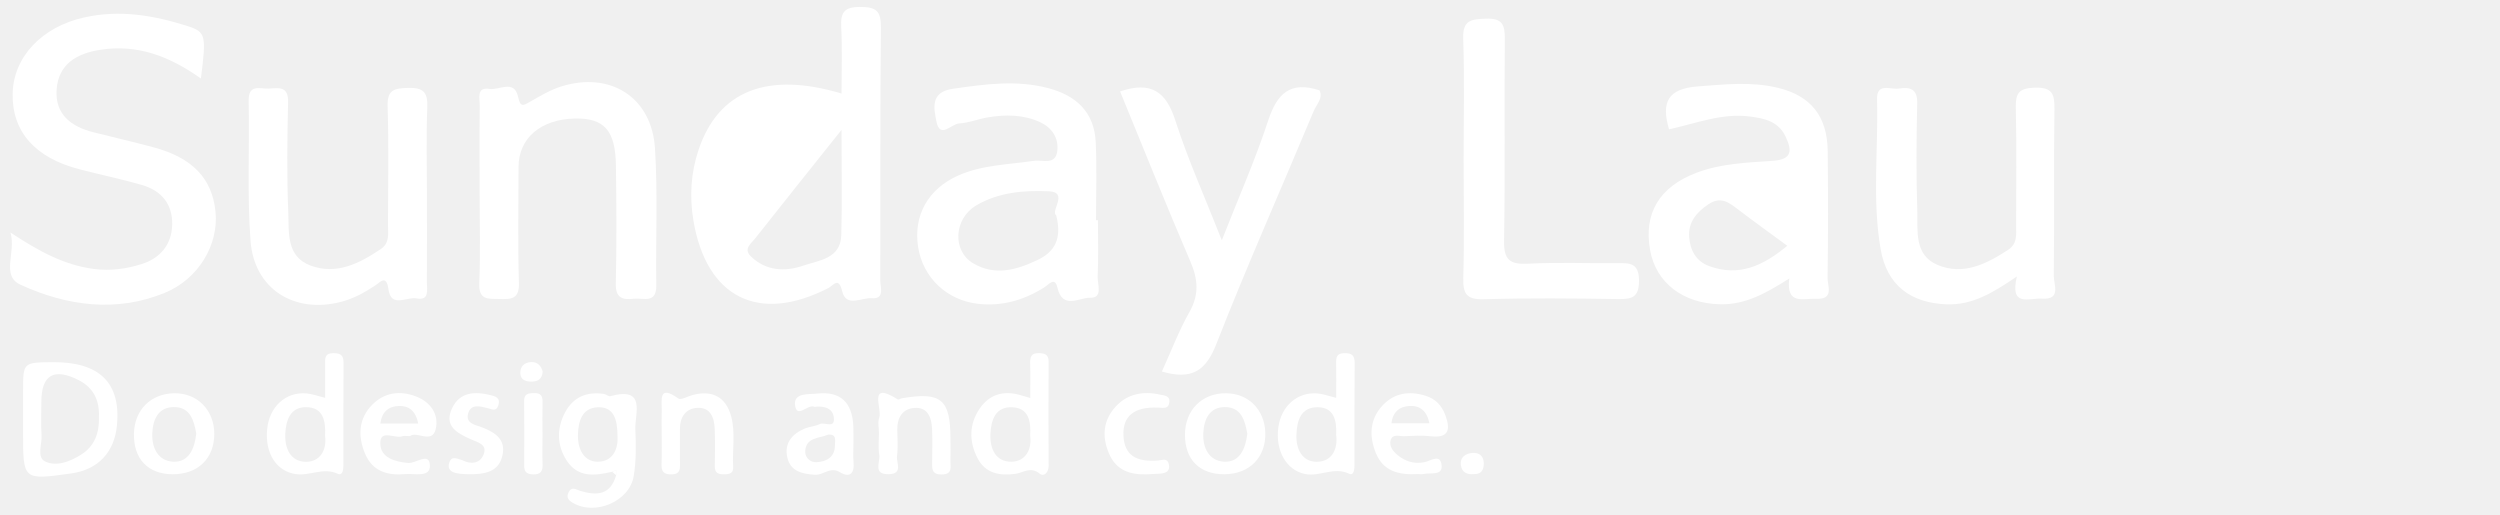
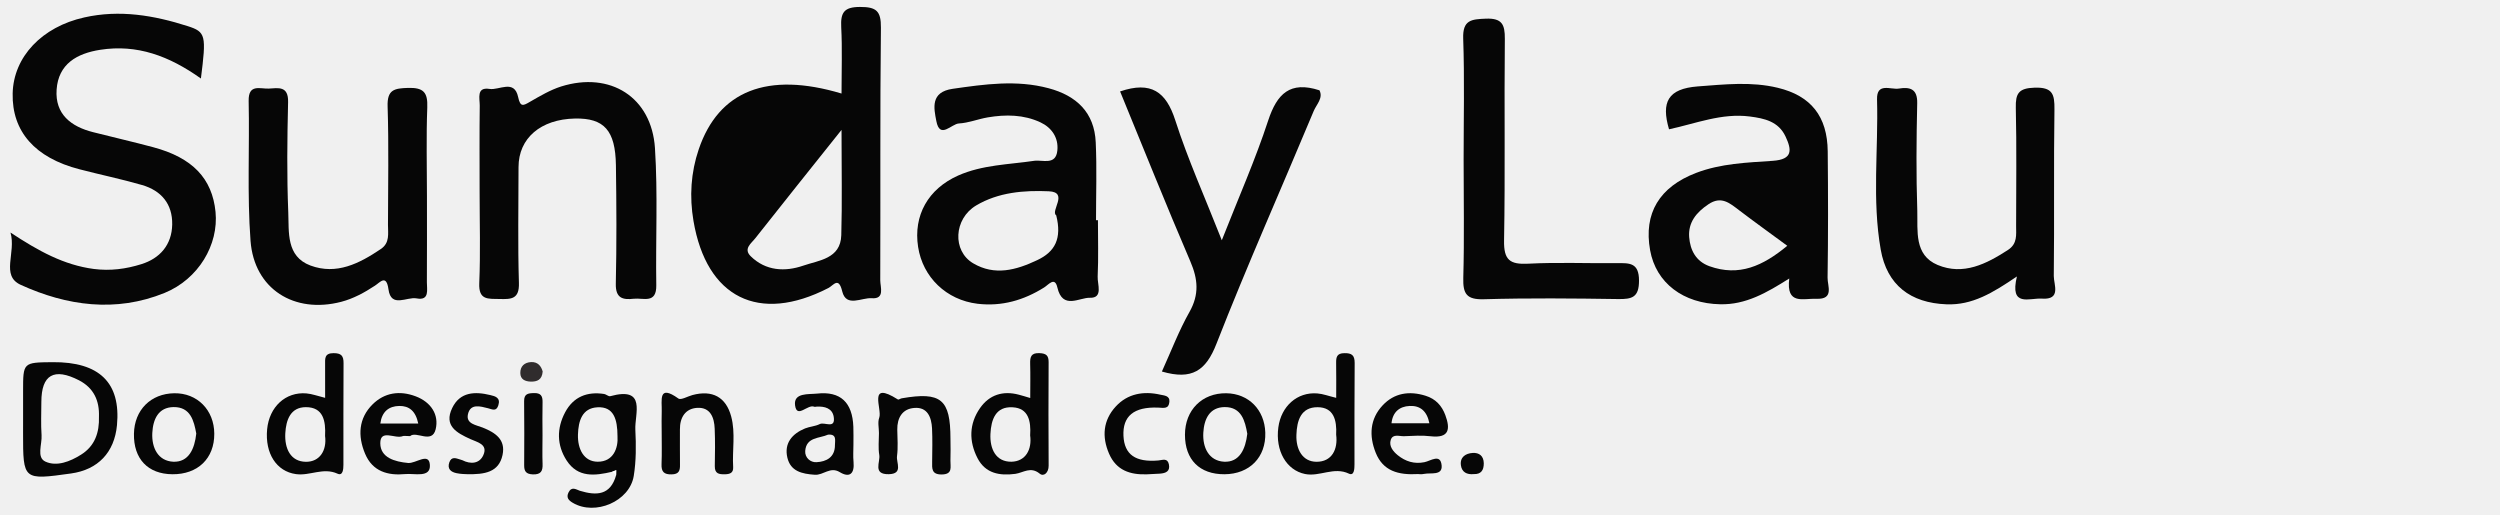
<svg xmlns="http://www.w3.org/2000/svg" version="1.1" id="Layer_1" x="0px" y="0px" width="136px" height="28px" viewBox="0 0 136 28" enable-background="new 0 0 136 28" xml:space="preserve">
-   <path fill-rule="evenodd" clip-rule="evenodd" fill="#FFFFFF" d="M45.779,5.088c0-1.282,0.045-2.454-0.017-3.616  c-0.037-0.785,0.149-1.092,1.018-1.094c0.886-0.003,1.151,0.212,1.142,1.129c-0.052,4.581-0.018,9.163-0.036,13.743  c0,0.363,0.265,1.029-0.46,0.973c-0.543-0.047-1.39,0.521-1.609-0.373c-0.197-0.818-0.468-0.33-0.756-0.18  c-3.783,1.947-6.626,0.525-7.336-3.653c-0.225-1.323-0.143-2.63,0.285-3.891C39.091,4.939,41.744,3.88,45.779,5.088z M45.779,7.066  c-1.729,2.169-3.216,4.023-4.687,5.89c-0.212,0.277-0.671,0.574-0.253,0.984c0.821,0.806,1.87,0.851,2.855,0.512  c0.841-0.292,2.036-0.369,2.072-1.657C45.817,11.012,45.779,9.227,45.779,7.066z" />
-   <path fill-rule="evenodd" clip-rule="evenodd" fill="#FFFFFF" d="M10.929,4.271c-1.727-1.228-3.47-1.875-5.475-1.562  C4.184,2.906,3.176,3.479,3.08,4.873C2.986,6.211,3.862,6.889,5.073,7.192c1.085,0.277,2.178,0.525,3.26,0.816  c2.136,0.571,3.21,1.696,3.392,3.518c0.176,1.784-0.926,3.658-2.779,4.412c-2.646,1.074-5.309,0.701-7.815-0.441  c-1.109-0.502-0.24-1.745-0.561-2.847c1.521,1.003,2.897,1.764,4.528,1.981c0.906,0.117,1.762,0,2.59-0.26  c1.013-0.314,1.658-1.051,1.68-2.156c0.021-1.118-0.594-1.847-1.642-2.15C6.607,9.741,5.459,9.505,4.329,9.21  c-2.428-0.624-3.685-2.06-3.64-4.124C0.73,3.094,2.285,1.458,4.585,0.948c1.927-0.433,3.789-0.113,5.619,0.471  C11.203,1.738,11.226,1.923,10.929,4.271z" />
-   <path fill-rule="evenodd" clip-rule="evenodd" fill="#FFFFFF" d="M90.795,7.034c-0.435-1.482-0.063-2.207,1.561-2.333  c1.469-0.109,2.91-0.274,4.353,0.074c1.808,0.436,2.7,1.555,2.719,3.46c0.022,2.29,0.027,4.584-0.008,6.873  c-0.011,0.43,0.377,1.188-0.606,1.146c-0.701-0.033-1.662,0.367-1.478-1.104c-1.244,0.785-2.368,1.432-3.753,1.402  c-2.006-0.037-3.498-1.156-3.817-2.94c-0.361-2.008,0.506-3.443,2.505-4.207c1.348-0.515,2.769-0.559,4.171-0.657  c1.089-0.074,1.036-0.589,0.691-1.323c-0.385-0.82-1.146-0.984-1.938-1.087C93.664,6.139,92.245,6.723,90.795,7.034z M97.228,13.371  c-0.925-0.681-1.787-1.3-2.627-1.939c-0.513-0.389-0.968-0.792-1.669-0.316c-0.657,0.442-1.1,0.985-1.041,1.784  c0.056,0.709,0.363,1.312,1.097,1.58C94.599,15.059,95.896,14.474,97.228,13.371z" />
-   <path fill-rule="evenodd" clip-rule="evenodd" fill="#FFFFFF" d="M59.728,11.978c0,1.025,0.033,2.047-0.015,3.067  c-0.022,0.414,0.316,1.178-0.426,1.154c-0.568-0.018-1.483,0.668-1.766-0.559c-0.14-0.615-0.484-0.145-0.722,0  c-1.11,0.695-2.3,1.039-3.617,0.885c-1.695-0.203-2.982-1.439-3.237-3.091c-0.266-1.715,0.544-3.157,2.183-3.887  c1.317-0.583,2.744-0.593,4.132-0.799c0.455-0.067,1.177,0.266,1.26-0.561c0.072-0.699-0.312-1.247-0.917-1.53  c-0.91-0.427-1.893-0.437-2.871-0.271c-0.525,0.089-1.038,0.301-1.564,0.33c-0.41,0.018-1.04,0.882-1.232-0.134  c-0.135-0.699-0.333-1.575,0.891-1.751c1.745-0.25,3.471-0.497,5.214-0.032c1.517,0.404,2.497,1.318,2.567,2.949  c0.065,1.407,0.015,2.822,0.015,4.231C59.659,11.978,59.693,11.978,59.728,11.978z M57.458,11.714  c-0.333-0.226,0.697-1.261-0.402-1.308c-1.346-0.06-2.741,0.051-3.951,0.77c-1.224,0.727-1.309,2.475-0.162,3.149  c1.171,0.69,2.332,0.37,3.474-0.17C57.396,13.699,57.776,12.975,57.458,11.714z" />
-   <path fill-rule="evenodd" clip-rule="evenodd" fill="#FFFFFF" d="M26.091,10.431c0-1.56-0.013-3.123,0.007-4.683  c0.005-0.383-0.2-1.028,0.531-0.911c0.529,0.086,1.35-0.542,1.558,0.444c0.119,0.562,0.276,0.471,0.648,0.254  c0.546-0.313,1.1-0.643,1.694-0.832c2.666-0.833,4.919,0.578,5.101,3.356c0.159,2.478,0.034,4.973,0.072,7.46  c0.016,1.025-0.706,0.676-1.22,0.732c-0.603,0.07-1.001-0.023-0.982-0.82c0.048-2.147,0.037-4.297,0.006-6.441  c-0.028-1.903-0.645-2.572-2.226-2.542c-1.866,0.038-3.07,1.069-3.072,2.64c0,2.099-0.043,4.196,0.021,6.296  c0.031,0.895-0.417,0.9-1.064,0.881c-0.61-0.014-1.134,0.074-1.093-0.861C26.142,13.751,26.091,12.091,26.091,10.431z" />
-   <path fill-rule="evenodd" clip-rule="evenodd" fill="#FFFFFF" d="M109.72,15.039c-1.321,0.898-2.43,1.57-3.828,1.516  c-1.96-0.074-3.242-1.045-3.581-2.978c-0.476-2.704-0.124-5.446-0.2-8.167c-0.026-0.943,0.739-0.519,1.187-0.592  c0.589-0.093,1.019,0,0.998,0.804c-0.044,1.948-0.06,3.9,0.005,5.849c0.029,1.084-0.182,2.402,1.105,2.942  c1.397,0.586,2.655-0.053,3.835-0.821c0.511-0.336,0.436-0.814,0.436-1.293c0-2.143,0.033-4.29-0.017-6.436  c-0.018-0.782,0.156-1.065,1.018-1.094c0.981-0.031,1.094,0.35,1.084,1.181c-0.045,3.022,0,6.046-0.036,9.065  c-0.004,0.463,0.423,1.307-0.65,1.23C110.401,16.199,109.313,16.74,109.72,15.039z" />
-   <path fill-rule="evenodd" clip-rule="evenodd" fill="#FFFFFF" d="M63.207,20.211c0.517-1.141,0.932-2.236,1.5-3.24  c0.538-0.953,0.464-1.781,0.048-2.749c-1.319-3.069-2.559-6.178-3.822-9.248c1.687-0.574,2.502,0.014,3.002,1.57  c0.68,2.117,1.6,4.159,2.531,6.526c0.929-2.36,1.833-4.404,2.526-6.522c0.479-1.444,1.182-2.156,2.787-1.635  c0.216,0.422-0.164,0.767-0.314,1.128c-1.76,4.218-3.621,8.394-5.287,12.652C65.604,20.17,64.844,20.688,63.207,20.211z" />
-   <path fill-rule="evenodd" clip-rule="evenodd" fill="#FFFFFF" d="M23.226,10.67c0,1.562,0.006,3.122-0.004,4.681  c-0.003,0.4,0.162,1.02-0.562,0.881c-0.521-0.102-1.385,0.541-1.527-0.49c-0.114-0.84-0.457-0.381-0.734-0.203  c-0.573,0.377-1.166,0.703-1.833,0.879c-2.558,0.668-4.74-0.693-4.937-3.317c-0.189-2.523-0.048-5.07-0.102-7.605  c-0.02-0.951,0.623-0.654,1.093-0.677c0.518-0.029,1.073-0.158,1.052,0.732c-0.047,2.001-0.072,4.005,0.01,5.998  c0.043,1.077-0.123,2.396,1.205,2.895c1.421,0.528,2.666-0.112,3.829-0.897c0.502-0.336,0.388-0.843,0.39-1.316  c0.004-2.148,0.048-4.296-0.02-6.44c-0.03-0.915,0.362-0.985,1.11-1.009c0.835-0.023,1.081,0.235,1.048,1.062  C23.182,7.45,23.226,9.061,23.226,10.67z" />
-   <path fill-rule="evenodd" clip-rule="evenodd" fill="#FFFFFF" d="M79.621,8.678c0-2.195,0.053-4.391-0.023-6.581  c-0.035-1.018,0.448-1.049,1.235-1.082c0.876-0.033,1.037,0.316,1.03,1.1c-0.038,3.657,0.024,7.312-0.042,10.97  c-0.019,1.058,0.312,1.31,1.31,1.26c1.604-0.084,3.215-0.014,4.826-0.029c0.676-0.007,1.207-0.039,1.205,0.951  c0,0.904-0.37,1.012-1.127,1.002c-2.438-0.037-4.878-0.061-7.314,0.01c-0.938,0.027-1.142-0.293-1.118-1.166  C79.662,12.97,79.621,10.825,79.621,8.678z" />
-   <path fill-rule="evenodd" clip-rule="evenodd" fill="#FFFFFF" d="M1.256,22.83c0-0.521,0-1.043,0-1.564c0-1.549,0-1.549,1.601-1.564  c2.553-0.023,3.721,1.121,3.507,3.426c-0.139,1.482-1.03,2.424-2.5,2.629c-2.609,0.365-2.609,0.365-2.609-2.199  C1.256,23.314,1.256,23.072,1.256,22.83z M5.383,22.67c0.032-0.879-0.286-1.568-1.086-1.982C2.938,19.99,2.25,20.385,2.25,21.869  c0,0.598-0.031,1.203,0.011,1.801c0.035,0.498-0.287,1.213,0.208,1.441c0.618,0.285,1.344-0.002,1.937-0.375  C5.163,24.266,5.41,23.525,5.383,22.67z" />
-   <path fill-rule="evenodd" clip-rule="evenodd" fill="#FFFFFF" d="M33.3,25.664c-0.934,0.219-1.863,0.334-2.476-0.615  c-0.54-0.838-0.544-1.75-0.078-2.625c0.448-0.836,1.191-1.135,2.118-0.992c0.115,0.018,0.239,0.145,0.331,0.121  c2.001-0.547,1.323,0.957,1.368,1.83c0.042,0.832,0.046,1.688-0.087,2.508c-0.224,1.387-2.104,2.18-3.315,1.463  c-0.223-0.131-0.375-0.281-0.23-0.572c0.17-0.342,0.424-0.146,0.613-0.084c0.908,0.275,1.662,0.252,1.973-0.844  c0.002-0.094,0.004-0.186,0.006-0.277C33.449,25.607,33.373,25.633,33.3,25.664z M33.592,23.729  c-0.002-0.928-0.208-1.619-1.089-1.572c-0.837,0.043-1.04,0.744-1.062,1.484c-0.023,0.777,0.312,1.471,1.072,1.477  C33.376,25.121,33.638,24.365,33.592,23.729z" />
-   <path fill-rule="evenodd" clip-rule="evenodd" fill="#FFFFFF" d="M17.687,21.643c0-0.684,0.001-1.242-0.001-1.799  c0-0.322-0.049-0.633,0.458-0.633c0.42,0,0.55,0.143,0.545,0.553c-0.014,1.84-0.004,3.678-0.007,5.518  c0,0.238-0.027,0.619-0.317,0.488c-0.783-0.361-1.513,0.133-2.271,0.021c-1.051-0.148-1.687-1.123-1.562-2.439  c0.117-1.223,1.006-2.047,2.138-1.951C16.979,21.428,17.281,21.543,17.687,21.643z M17.684,23.717  c0.043-0.822-0.098-1.568-1.047-1.568c-0.835,0.004-1.078,0.695-1.117,1.43c-0.042,0.822,0.285,1.533,1.12,1.543  C17.403,25.129,17.787,24.492,17.684,23.717z" />
-   <path fill-rule="evenodd" clip-rule="evenodd" fill="#FFFFFF" d="M56.045,21.652c0-0.67,0.014-1.268-0.004-1.863  c-0.011-0.375,0.049-0.602,0.515-0.578c0.357,0.016,0.49,0.131,0.489,0.486c-0.011,1.879-0.012,3.76,0.001,5.639  c0.002,0.379-0.266,0.613-0.487,0.43c-0.493-0.404-0.888-0.051-1.325,0.012c-0.851,0.113-1.626-0.021-2.056-0.852  c-0.474-0.918-0.464-1.867,0.136-2.727c0.508-0.727,1.249-0.957,2.113-0.727C55.612,21.52,55.788,21.576,56.045,21.652z   M56.04,23.684c0.051-0.771-0.088-1.484-0.953-1.527c-0.923-0.055-1.17,0.666-1.207,1.449c-0.038,0.82,0.297,1.523,1.143,1.512  C55.795,25.1,56.147,24.453,56.04,23.684z" />
-   <path fill-rule="evenodd" clip-rule="evenodd" fill="#FFFFFF" d="M72.689,21.643c0-0.711,0.008-1.309-0.003-1.906  c-0.004-0.314,0.043-0.521,0.446-0.525c0.403-0.008,0.563,0.111,0.562,0.535c-0.017,1.842-0.008,3.68-0.01,5.52  c0,0.23-0.015,0.635-0.301,0.5c-0.823-0.393-1.594,0.184-2.393,0.018c-1.004-0.207-1.62-1.254-1.448-2.537  c0.153-1.154,1.03-1.932,2.115-1.846C71.967,21.424,72.271,21.543,72.689,21.643z M72.687,23.648  c0.043-0.803-0.139-1.492-1.008-1.496c-0.913-0.004-1.129,0.729-1.154,1.508c-0.029,0.781,0.325,1.451,1.083,1.461  C72.455,25.129,72.792,24.441,72.687,23.648z" />
-   <path fill-rule="evenodd" clip-rule="evenodd" fill="#FFFFFF" d="M22.309,23.725c-0.237,0-0.329-0.027-0.398,0  c-0.412,0.172-1.229-0.41-1.223,0.391c0.005,0.783,0.788,1.002,1.514,1.07c0.417,0.037,1.137-0.6,1.183,0.104  c0.05,0.725-0.845,0.449-1.341,0.5c-0.944,0.09-1.777-0.139-2.184-1.109c-0.407-0.967-0.355-1.926,0.407-2.682  c0.646-0.641,1.473-0.77,2.349-0.438c0.835,0.316,1.272,1.002,1.085,1.787C23.505,24.174,22.64,23.422,22.309,23.725z   M22.753,23.041c-0.144-0.701-0.513-0.965-1.034-0.957c-0.572,0.01-0.945,0.314-1.029,0.957  C21.375,23.041,22.034,23.041,22.753,23.041z" />
-   <path fill-rule="evenodd" clip-rule="evenodd" fill="#FFFFFF" d="M77.147,25.789c-1.106,0.064-1.909-0.178-2.305-1.152  c-0.376-0.932-0.322-1.844,0.376-2.588c0.626-0.668,1.442-0.799,2.33-0.521c0.555,0.172,0.886,0.541,1.077,1.051  c0.274,0.744,0.234,1.27-0.794,1.154c-0.478-0.059-0.965-0.023-1.447-0.004c-0.254,0.012-0.611-0.146-0.727,0.199  c-0.109,0.342,0.13,0.629,0.376,0.832c0.42,0.34,0.9,0.496,1.455,0.383c0.343-0.068,0.883-0.49,0.938,0.189  c0.041,0.551-0.591,0.375-0.947,0.447C77.324,25.814,77.156,25.789,77.147,25.789z M77.758,23.025  c-0.129-0.656-0.494-0.969-1.073-0.941c-0.557,0.025-0.925,0.336-0.987,0.941C76.396,23.025,77.051,23.025,77.758,23.025z" />
-   <path fill-rule="evenodd" clip-rule="evenodd" fill="#FFFFFF" d="M66.613,25.799c-1.352,0.008-2.154-0.793-2.151-2.15  c0-1.344,0.933-2.275,2.25-2.256c1.209,0.016,2.081,0.896,2.12,2.139C68.875,24.871,67.979,25.791,66.613,25.799z M67.853,23.598  c-0.122-0.697-0.312-1.457-1.228-1.453c-0.827,0.008-1.123,0.652-1.165,1.398c-0.046,0.826,0.318,1.527,1.127,1.574  C67.432,25.162,67.757,24.426,67.853,23.598z" />
-   <path fill-rule="evenodd" clip-rule="evenodd" fill="#FFFFFF" d="M9.379,25.799c-1.336-0.01-2.12-0.84-2.092-2.209  c0.026-1.289,0.916-2.178,2.191-2.197c1.253-0.02,2.173,0.912,2.179,2.201C11.666,24.938,10.76,25.811,9.379,25.799z M10.677,23.586  c-0.126-0.697-0.316-1.453-1.236-1.441c-0.826,0.012-1.118,0.658-1.156,1.412c-0.039,0.82,0.324,1.518,1.137,1.561  C10.266,25.154,10.588,24.418,10.677,23.586z" />
-   <path fill-rule="evenodd" clip-rule="evenodd" fill="#FFFFFF" d="M46.427,24.168c0,0.328-0.026,0.648,0.006,0.969  c0.056,0.623-0.207,0.877-0.75,0.547c-0.521-0.318-0.883,0.174-1.356,0.143c-0.713-0.047-1.319-0.193-1.494-0.928  c-0.185-0.783,0.255-1.301,0.96-1.592c0.26-0.104,0.559-0.115,0.803-0.238c0.259-0.131,0.864,0.297,0.759-0.391  c-0.074-0.469-0.495-0.584-0.936-0.557c-0.04,0.004-0.089,0.02-0.119,0.008c-0.357-0.166-0.951,0.674-1.049-0.084  c-0.087-0.693,0.738-0.584,1.192-0.633c1.279-0.143,1.929,0.479,1.979,1.799C46.434,23.529,46.427,23.852,46.427,24.168z   M45.045,23.645c-0.473,0.211-1.181,0.123-1.241,0.885c-0.026,0.369,0.286,0.633,0.609,0.613c0.545-0.025,1.012-0.271,1.008-0.932  C45.419,23.967,45.535,23.602,45.045,23.645z" />
-   <path fill-rule="evenodd" clip-rule="evenodd" fill="#FFFFFF" d="M47.815,23.557c0-0.285-0.077-0.592,0.016-0.836  c0.172-0.469-0.656-2.049,1.014-0.99c0.042,0.027,0.141-0.055,0.214-0.064c2.139-0.369,2.644,0.053,2.646,2.195  c0.003,0.4,0.014,0.803-0.001,1.201c-0.011,0.33,0.144,0.74-0.47,0.748c-0.567,0.008-0.53-0.33-0.525-0.701  c0.006-0.604,0.023-1.201-0.006-1.803c-0.03-0.607-0.248-1.174-0.962-1.115c-0.645,0.045-0.941,0.531-0.929,1.186  c0.008,0.479,0.048,0.965-0.015,1.438c-0.047,0.352,0.351,0.965-0.45,0.98c-0.882,0.016-0.453-0.658-0.514-1.043  C47.766,24.365,47.815,23.955,47.815,23.557z" />
-   <path fill-rule="evenodd" clip-rule="evenodd" fill="#FFFFFF" d="M35.995,23.451c0-0.363-0.011-0.723,0.003-1.084  c0.018-0.584-0.208-1.484,0.906-0.688c0.141,0.1,0.505-0.119,0.765-0.188c1.082-0.291,1.826,0.107,2.109,1.17  c0.241,0.902,0.051,1.834,0.106,2.746c0.018,0.33-0.184,0.387-0.457,0.395c-0.314,0.004-0.547-0.033-0.542-0.441  c0.012-0.678,0.023-1.355-0.006-2.039c-0.023-0.605-0.233-1.174-0.947-1.135c-0.645,0.037-0.95,0.518-0.944,1.172  c0.005,0.641-0.008,1.281,0.003,1.922c0.008,0.326-0.061,0.518-0.452,0.525c-0.419,0.012-0.569-0.145-0.551-0.555  C36.012,24.652,35.995,24.051,35.995,23.451z" />
-   <path fill-rule="evenodd" clip-rule="evenodd" fill="#FFFFFF" d="M25.4,25.795c-0.08-0.004-0.324-0.004-0.558-0.053  c-0.307-0.062-0.526-0.227-0.398-0.592c0.119-0.334,0.364-0.221,0.592-0.152c0.04,0.012,0.079,0.02,0.116,0.037  c0.457,0.234,0.93,0.188,1.138-0.268c0.275-0.605-0.333-0.709-0.707-0.883c-0.741-0.338-1.45-0.721-0.983-1.689  c0.422-0.881,1.24-0.906,2.073-0.703c0.266,0.061,0.567,0.143,0.438,0.553c-0.112,0.354-0.321,0.227-0.561,0.164  c-0.424-0.107-0.962-0.271-1.094,0.326c-0.117,0.529,0.458,0.586,0.802,0.725c0.692,0.277,1.259,0.652,1.08,1.492  C27.138,25.688,26.376,25.818,25.4,25.795z" />
-   <path fill-rule="evenodd" clip-rule="evenodd" fill="#FFFFFF" d="M62.388,25.803c-0.908,0.031-1.663-0.215-2.055-1.123  c-0.402-0.928-0.322-1.822,0.364-2.566c0.643-0.701,1.513-0.852,2.427-0.643c0.193,0.045,0.523,0.045,0.491,0.387  c-0.036,0.402-0.298,0.33-0.606,0.316c-1.333-0.053-1.942,0.467-1.893,1.535c0.049,1.021,0.653,1.449,1.903,1.34  c0.23-0.023,0.489-0.146,0.568,0.207c0.082,0.387-0.171,0.486-0.482,0.51C62.866,25.783,62.625,25.791,62.388,25.803z" />
-   <path fill-rule="evenodd" clip-rule="evenodd" fill="#FFFFFF" d="M29.513,23.68c0,0.516-0.017,1.037,0.003,1.555  c0.016,0.393-0.087,0.584-0.528,0.572c-0.373-0.016-0.477-0.168-0.473-0.506c0.008-1.158,0.01-2.32-0.003-3.479  c-0.004-0.402,0.217-0.43,0.533-0.438c0.377-0.012,0.479,0.158,0.47,0.498C29.5,22.482,29.511,23.08,29.513,23.68z" />
-   <path fill-rule="evenodd" clip-rule="evenodd" fill="#FFFFFF" d="M80.176,25.791c-0.38,0.039-0.654-0.107-0.703-0.479  c-0.06-0.449,0.261-0.648,0.642-0.672c0.347-0.021,0.596,0.154,0.603,0.564C80.719,25.584,80.569,25.803,80.176,25.791z" />
-   <path fill-rule="evenodd" clip-rule="evenodd" fill="#FFFFFF" d="M29.522,20.211c-0.036,0.457-0.305,0.557-0.656,0.549  c-0.307-0.012-0.555-0.123-0.561-0.463c-0.008-0.373,0.227-0.58,0.584-0.6C29.258,19.678,29.443,19.92,29.522,20.211z" />
+   <path fill-rule="evenodd" clip-rule="evenodd" fill="#060606" d="M45.779,5.088c0-1.282,0.045-2.454-0.017-3.616  c-0.037-0.785,0.149-1.092,1.018-1.094c0.886-0.003,1.151,0.212,1.142,1.129c-0.052,4.581-0.018,9.163-0.036,13.743  c0,0.363,0.265,1.029-0.46,0.973c-0.543-0.047-1.39,0.521-1.609-0.373c-0.197-0.818-0.468-0.33-0.756-0.18  c-3.783,1.947-6.626,0.525-7.336-3.653c-0.225-1.323-0.143-2.63,0.285-3.891C39.091,4.939,41.744,3.88,45.779,5.088z M45.779,7.066  c-1.729,2.169-3.216,4.023-4.687,5.89c-0.212,0.277-0.671,0.574-0.253,0.984c0.821,0.806,1.87,0.851,2.855,0.512  c0.841-0.292,2.036-0.369,2.072-1.657C45.817,11.012,45.779,9.227,45.779,7.066z" />
+   <path fill-rule="evenodd" clip-rule="evenodd" fill="#060606" d="M10.929,4.271c-1.727-1.228-3.47-1.875-5.475-1.562  C4.184,2.906,3.176,3.479,3.08,4.873C2.986,6.211,3.862,6.889,5.073,7.192c1.085,0.277,2.178,0.525,3.26,0.816  c2.136,0.571,3.21,1.696,3.392,3.518c0.176,1.784-0.926,3.658-2.779,4.412c-2.646,1.074-5.309,0.701-7.815-0.441  c-1.109-0.502-0.24-1.745-0.561-2.847c1.521,1.003,2.897,1.764,4.528,1.981c0.906,0.117,1.762,0,2.59-0.26  c1.013-0.314,1.658-1.051,1.68-2.156c0.021-1.118-0.594-1.847-1.642-2.15C6.607,9.741,5.459,9.505,4.329,9.21  c-2.428-0.624-3.685-2.06-3.64-4.124C0.73,3.094,2.285,1.458,4.585,0.948c1.927-0.433,3.789-0.113,5.619,0.471  C11.203,1.738,11.226,1.923,10.929,4.271z" />
+   <path fill-rule="evenodd" clip-rule="evenodd" fill="#060606" d="M90.795,7.034c-0.435-1.482-0.063-2.207,1.561-2.333  c1.469-0.109,2.91-0.274,4.353,0.074c1.808,0.436,2.7,1.555,2.719,3.46c0.022,2.29,0.027,4.584-0.008,6.873  c-0.011,0.43,0.377,1.188-0.606,1.146c-0.701-0.033-1.662,0.367-1.478-1.104c-1.244,0.785-2.368,1.432-3.753,1.402  c-2.006-0.037-3.498-1.156-3.817-2.94c-0.361-2.008,0.506-3.443,2.505-4.207c1.348-0.515,2.769-0.559,4.171-0.657  c1.089-0.074,1.036-0.589,0.691-1.323c-0.385-0.82-1.146-0.984-1.938-1.087C93.664,6.139,92.245,6.723,90.795,7.034z M97.228,13.371  c-0.925-0.681-1.787-1.3-2.627-1.939c-0.513-0.389-0.968-0.792-1.669-0.316c-0.657,0.442-1.1,0.985-1.041,1.784  c0.056,0.709,0.363,1.312,1.097,1.58C94.599,15.059,95.896,14.474,97.228,13.371z" />
+   <path fill-rule="evenodd" clip-rule="evenodd" fill="#060606" d="M59.728,11.978c0,1.025,0.033,2.047-0.015,3.067  c-0.022,0.414,0.316,1.178-0.426,1.154c-0.568-0.018-1.483,0.668-1.766-0.559c-0.14-0.615-0.484-0.145-0.722,0  c-1.11,0.695-2.3,1.039-3.617,0.885c-1.695-0.203-2.982-1.439-3.237-3.091c-0.266-1.715,0.544-3.157,2.183-3.887  c1.317-0.583,2.744-0.593,4.132-0.799c0.455-0.067,1.177,0.266,1.26-0.561c0.072-0.699-0.312-1.247-0.917-1.53  c-0.91-0.427-1.893-0.437-2.871-0.271c-0.525,0.089-1.038,0.301-1.564,0.33c-0.41,0.018-1.04,0.882-1.232-0.134  c-0.135-0.699-0.333-1.575,0.891-1.751c1.745-0.25,3.471-0.497,5.214-0.032c1.517,0.404,2.497,1.318,2.567,2.949  c0.065,1.407,0.015,2.822,0.015,4.231C59.659,11.978,59.693,11.978,59.728,11.978z M57.458,11.714  c-0.333-0.226,0.697-1.261-0.402-1.308c-1.346-0.06-2.741,0.051-3.951,0.77c-1.224,0.727-1.309,2.475-0.162,3.149  c1.171,0.69,2.332,0.37,3.474-0.17C57.396,13.699,57.776,12.975,57.458,11.714z" />
+   <path fill-rule="evenodd" clip-rule="evenodd" fill="#060606" d="M26.091,10.431c0-1.56-0.013-3.123,0.007-4.683  c0.005-0.383-0.2-1.028,0.531-0.911c0.529,0.086,1.35-0.542,1.558,0.444c0.119,0.562,0.276,0.471,0.648,0.254  c0.546-0.313,1.1-0.643,1.694-0.832c2.666-0.833,4.919,0.578,5.101,3.356c0.159,2.478,0.034,4.973,0.072,7.46  c0.016,1.025-0.706,0.676-1.22,0.732c-0.603,0.07-1.001-0.023-0.982-0.82c0.048-2.147,0.037-4.297,0.006-6.441  c-0.028-1.903-0.645-2.572-2.226-2.542c-1.866,0.038-3.07,1.069-3.072,2.64c0,2.099-0.043,4.196,0.021,6.296  c0.031,0.895-0.417,0.9-1.064,0.881c-0.61-0.014-1.134,0.074-1.093-0.861C26.142,13.751,26.091,12.091,26.091,10.431z" />
+   <path fill-rule="evenodd" clip-rule="evenodd" fill="#060606" d="M109.72,15.039c-1.321,0.898-2.43,1.57-3.828,1.516  c-1.96-0.074-3.242-1.045-3.581-2.978c-0.476-2.704-0.124-5.446-0.2-8.167c-0.026-0.943,0.739-0.519,1.187-0.592  c0.589-0.093,1.019,0,0.998,0.804c-0.044,1.948-0.06,3.9,0.005,5.849c0.029,1.084-0.182,2.402,1.105,2.942  c1.397,0.586,2.655-0.053,3.835-0.821c0.511-0.336,0.436-0.814,0.436-1.293c0-2.143,0.033-4.29-0.017-6.436  c-0.018-0.782,0.156-1.065,1.018-1.094c0.981-0.031,1.094,0.35,1.084,1.181c-0.045,3.022,0,6.046-0.036,9.065  c-0.004,0.463,0.423,1.307-0.65,1.23C110.401,16.199,109.313,16.74,109.72,15.039z" />
+   <path fill-rule="evenodd" clip-rule="evenodd" fill="#060606" d="M63.207,20.211c0.517-1.141,0.932-2.236,1.5-3.24  c0.538-0.953,0.464-1.781,0.048-2.749c-1.319-3.069-2.559-6.178-3.822-9.248c1.687-0.574,2.502,0.014,3.002,1.57  c0.68,2.117,1.6,4.159,2.531,6.526c0.929-2.36,1.833-4.404,2.526-6.522c0.479-1.444,1.182-2.156,2.787-1.635  c0.216,0.422-0.164,0.767-0.314,1.128c-1.76,4.218-3.621,8.394-5.287,12.652C65.604,20.17,64.844,20.688,63.207,20.211z" />
+   <path fill-rule="evenodd" clip-rule="evenodd" fill="#060606" d="M23.226,10.67c0,1.562,0.006,3.122-0.004,4.681  c-0.003,0.4,0.162,1.02-0.562,0.881c-0.521-0.102-1.385,0.541-1.527-0.49c-0.114-0.84-0.457-0.381-0.734-0.203  c-0.573,0.377-1.166,0.703-1.833,0.879c-2.558,0.668-4.74-0.693-4.937-3.317c-0.189-2.523-0.048-5.07-0.102-7.605  c-0.02-0.951,0.623-0.654,1.093-0.677c0.518-0.029,1.073-0.158,1.052,0.732c-0.047,2.001-0.072,4.005,0.01,5.998  c0.043,1.077-0.123,2.396,1.205,2.895c1.421,0.528,2.666-0.112,3.829-0.897c0.502-0.336,0.388-0.843,0.39-1.316  c0.004-2.148,0.048-4.296-0.02-6.44c-0.03-0.915,0.362-0.985,1.11-1.009c0.835-0.023,1.081,0.235,1.048,1.062  C23.182,7.45,23.226,9.061,23.226,10.67z" />
+   <path fill-rule="evenodd" clip-rule="evenodd" fill="#060606" d="M79.621,8.678c0-2.195,0.053-4.391-0.023-6.581  c-0.035-1.018,0.448-1.049,1.235-1.082c0.876-0.033,1.037,0.316,1.03,1.1c-0.038,3.657,0.024,7.312-0.042,10.97  c-0.019,1.058,0.312,1.31,1.31,1.26c1.604-0.084,3.215-0.014,4.826-0.029c0.676-0.007,1.207-0.039,1.205,0.951  c0,0.904-0.37,1.012-1.127,1.002c-2.438-0.037-4.878-0.061-7.314,0.01c-0.938,0.027-1.142-0.293-1.118-1.166  C79.662,12.97,79.621,10.825,79.621,8.678z" />
+   <path fill-rule="evenodd" clip-rule="evenodd" fill="#060606" d="M1.256,22.83c0-0.521,0-1.043,0-1.564c0-1.549,0-1.549,1.601-1.564  c2.553-0.023,3.721,1.121,3.507,3.426c-0.139,1.482-1.03,2.424-2.5,2.629c-2.609,0.365-2.609,0.365-2.609-2.199  C1.256,23.314,1.256,23.072,1.256,22.83z M5.383,22.67c0.032-0.879-0.286-1.568-1.086-1.982C2.938,19.99,2.25,20.385,2.25,21.869  c0,0.598-0.031,1.203,0.011,1.801c0.035,0.498-0.287,1.213,0.208,1.441c0.618,0.285,1.344-0.002,1.937-0.375  C5.163,24.266,5.41,23.525,5.383,22.67z" />
+   <path fill-rule="evenodd" clip-rule="evenodd" fill="#060606" d="M33.3,25.664c-0.934,0.219-1.863,0.334-2.476-0.615  c-0.54-0.838-0.544-1.75-0.078-2.625c0.448-0.836,1.191-1.135,2.118-0.992c0.115,0.018,0.239,0.145,0.331,0.121  c2.001-0.547,1.323,0.957,1.368,1.83c0.042,0.832,0.046,1.688-0.087,2.508c-0.224,1.387-2.104,2.18-3.315,1.463  c-0.223-0.131-0.375-0.281-0.23-0.572c0.17-0.342,0.424-0.146,0.613-0.084c0.908,0.275,1.662,0.252,1.973-0.844  c0.002-0.094,0.004-0.186,0.006-0.277C33.449,25.607,33.373,25.633,33.3,25.664z M33.592,23.729  c-0.002-0.928-0.208-1.619-1.089-1.572c-0.837,0.043-1.04,0.744-1.062,1.484c-0.023,0.777,0.312,1.471,1.072,1.477  C33.376,25.121,33.638,24.365,33.592,23.729z" />
+   <path fill-rule="evenodd" clip-rule="evenodd" fill="#060606" d="M17.687,21.643c0-0.684,0.001-1.242-0.001-1.799  c0-0.322-0.049-0.633,0.458-0.633c0.42,0,0.55,0.143,0.545,0.553c-0.014,1.84-0.004,3.678-0.007,5.518  c0,0.238-0.027,0.619-0.317,0.488c-0.783-0.361-1.513,0.133-2.271,0.021c-1.051-0.148-1.687-1.123-1.562-2.439  c0.117-1.223,1.006-2.047,2.138-1.951C16.979,21.428,17.281,21.543,17.687,21.643z M17.684,23.717  c0.043-0.822-0.098-1.568-1.047-1.568c-0.835,0.004-1.078,0.695-1.117,1.43c-0.042,0.822,0.285,1.533,1.12,1.543  C17.403,25.129,17.787,24.492,17.684,23.717z" />
+   <path fill-rule="evenodd" clip-rule="evenodd" fill="#060606" d="M56.045,21.652c0-0.67,0.014-1.268-0.004-1.863  c-0.011-0.375,0.049-0.602,0.515-0.578c0.357,0.016,0.49,0.131,0.489,0.486c-0.011,1.879-0.012,3.76,0.001,5.639  c0.002,0.379-0.266,0.613-0.487,0.43c-0.493-0.404-0.888-0.051-1.325,0.012c-0.851,0.113-1.626-0.021-2.056-0.852  c-0.474-0.918-0.464-1.867,0.136-2.727c0.508-0.727,1.249-0.957,2.113-0.727C55.612,21.52,55.788,21.576,56.045,21.652z   M56.04,23.684c0.051-0.771-0.088-1.484-0.953-1.527c-0.923-0.055-1.17,0.666-1.207,1.449c-0.038,0.82,0.297,1.523,1.143,1.512  C55.795,25.1,56.147,24.453,56.04,23.684z" />
+   <path fill-rule="evenodd" clip-rule="evenodd" fill="#060606" d="M72.689,21.643c0-0.711,0.008-1.309-0.003-1.906  c-0.004-0.314,0.043-0.521,0.446-0.525c0.403-0.008,0.563,0.111,0.562,0.535c-0.017,1.842-0.008,3.68-0.01,5.52  c0,0.23-0.015,0.635-0.301,0.5c-0.823-0.393-1.594,0.184-2.393,0.018c-1.004-0.207-1.62-1.254-1.448-2.537  c0.153-1.154,1.03-1.932,2.115-1.846C71.967,21.424,72.271,21.543,72.689,21.643z M72.687,23.648  c0.043-0.803-0.139-1.492-1.008-1.496c-0.913-0.004-1.129,0.729-1.154,1.508c-0.029,0.781,0.325,1.451,1.083,1.461  C72.455,25.129,72.792,24.441,72.687,23.648z" />
+   <path fill-rule="evenodd" clip-rule="evenodd" fill="#060606" d="M22.309,23.725c-0.237,0-0.329-0.027-0.398,0  c-0.412,0.172-1.229-0.41-1.223,0.391c0.005,0.783,0.788,1.002,1.514,1.07c0.417,0.037,1.137-0.6,1.183,0.104  c0.05,0.725-0.845,0.449-1.341,0.5c-0.944,0.09-1.777-0.139-2.184-1.109c-0.407-0.967-0.355-1.926,0.407-2.682  c0.646-0.641,1.473-0.77,2.349-0.438c0.835,0.316,1.272,1.002,1.085,1.787C23.505,24.174,22.64,23.422,22.309,23.725z   M22.753,23.041c-0.144-0.701-0.513-0.965-1.034-0.957c-0.572,0.01-0.945,0.314-1.029,0.957  C21.375,23.041,22.034,23.041,22.753,23.041z" />
+   <path fill-rule="evenodd" clip-rule="evenodd" fill="#060606" d="M77.147,25.789c-1.106,0.064-1.909-0.178-2.305-1.152  c-0.376-0.932-0.322-1.844,0.376-2.588c0.626-0.668,1.442-0.799,2.33-0.521c0.555,0.172,0.886,0.541,1.077,1.051  c0.274,0.744,0.234,1.27-0.794,1.154c-0.478-0.059-0.965-0.023-1.447-0.004c-0.254,0.012-0.611-0.146-0.727,0.199  c-0.109,0.342,0.13,0.629,0.376,0.832c0.42,0.34,0.9,0.496,1.455,0.383c0.343-0.068,0.883-0.49,0.938,0.189  c0.041,0.551-0.591,0.375-0.947,0.447C77.324,25.814,77.156,25.789,77.147,25.789z M77.758,23.025  c-0.129-0.656-0.494-0.969-1.073-0.941c-0.557,0.025-0.925,0.336-0.987,0.941C76.396,23.025,77.051,23.025,77.758,23.025z" />
+   <path fill-rule="evenodd" clip-rule="evenodd" fill="#060606" d="M66.613,25.799c-1.352,0.008-2.154-0.793-2.151-2.15  c0-1.344,0.933-2.275,2.25-2.256c1.209,0.016,2.081,0.896,2.12,2.139C68.875,24.871,67.979,25.791,66.613,25.799z M67.853,23.598  c-0.122-0.697-0.312-1.457-1.228-1.453c-0.827,0.008-1.123,0.652-1.165,1.398c-0.046,0.826,0.318,1.527,1.127,1.574  C67.432,25.162,67.757,24.426,67.853,23.598z" />
+   <path fill-rule="evenodd" clip-rule="evenodd" fill="#060606" d="M9.379,25.799c-1.336-0.01-2.12-0.84-2.092-2.209  c0.026-1.289,0.916-2.178,2.191-2.197c1.253-0.02,2.173,0.912,2.179,2.201C11.666,24.938,10.76,25.811,9.379,25.799z M10.677,23.586  c-0.126-0.697-0.316-1.453-1.236-1.441c-0.826,0.012-1.118,0.658-1.156,1.412c-0.039,0.82,0.324,1.518,1.137,1.561  C10.266,25.154,10.588,24.418,10.677,23.586z" />
+   <path fill-rule="evenodd" clip-rule="evenodd" fill="#060606" d="M46.427,24.168c0,0.328-0.026,0.648,0.006,0.969  c0.056,0.623-0.207,0.877-0.75,0.547c-0.521-0.318-0.883,0.174-1.356,0.143c-0.713-0.047-1.319-0.193-1.494-0.928  c-0.185-0.783,0.255-1.301,0.96-1.592c0.26-0.104,0.559-0.115,0.803-0.238c0.259-0.131,0.864,0.297,0.759-0.391  c-0.074-0.469-0.495-0.584-0.936-0.557c-0.04,0.004-0.089,0.02-0.119,0.008c-0.357-0.166-0.951,0.674-1.049-0.084  c-0.087-0.693,0.738-0.584,1.192-0.633c1.279-0.143,1.929,0.479,1.979,1.799C46.434,23.529,46.427,23.852,46.427,24.168z   M45.045,23.645c-0.473,0.211-1.181,0.123-1.241,0.885c-0.026,0.369,0.286,0.633,0.609,0.613c0.545-0.025,1.012-0.271,1.008-0.932  C45.419,23.967,45.535,23.602,45.045,23.645z" />
+   <path fill-rule="evenodd" clip-rule="evenodd" fill="#060606" d="M47.815,23.557c0-0.285-0.077-0.592,0.016-0.836  c0.172-0.469-0.656-2.049,1.014-0.99c0.042,0.027,0.141-0.055,0.214-0.064c2.139-0.369,2.644,0.053,2.646,2.195  c0.003,0.4,0.014,0.803-0.001,1.201c-0.011,0.33,0.144,0.74-0.47,0.748c-0.567,0.008-0.53-0.33-0.525-0.701  c0.006-0.604,0.023-1.201-0.006-1.803c-0.03-0.607-0.248-1.174-0.962-1.115c-0.645,0.045-0.941,0.531-0.929,1.186  c0.008,0.479,0.048,0.965-0.015,1.438c-0.047,0.352,0.351,0.965-0.45,0.98c-0.882,0.016-0.453-0.658-0.514-1.043  C47.766,24.365,47.815,23.955,47.815,23.557z" />
+   <path fill-rule="evenodd" clip-rule="evenodd" fill="#060606" d="M35.995,23.451c0-0.363-0.011-0.723,0.003-1.084  c0.018-0.584-0.208-1.484,0.906-0.688c0.141,0.1,0.505-0.119,0.765-0.188c1.082-0.291,1.826,0.107,2.109,1.17  c0.241,0.902,0.051,1.834,0.106,2.746c0.018,0.33-0.184,0.387-0.457,0.395c-0.314,0.004-0.547-0.033-0.542-0.441  c0.012-0.678,0.023-1.355-0.006-2.039c-0.023-0.605-0.233-1.174-0.947-1.135c-0.645,0.037-0.95,0.518-0.944,1.172  c0.005,0.641-0.008,1.281,0.003,1.922c0.008,0.326-0.061,0.518-0.452,0.525c-0.419,0.012-0.569-0.145-0.551-0.555  C36.012,24.652,35.995,24.051,35.995,23.451z" />
+   <path fill-rule="evenodd" clip-rule="evenodd" fill="#060606" d="M25.4,25.795c-0.08-0.004-0.324-0.004-0.558-0.053  c-0.307-0.062-0.526-0.227-0.398-0.592c0.119-0.334,0.364-0.221,0.592-0.152c0.04,0.012,0.079,0.02,0.116,0.037  c0.457,0.234,0.93,0.188,1.138-0.268c0.275-0.605-0.333-0.709-0.707-0.883c-0.741-0.338-1.45-0.721-0.983-1.689  c0.422-0.881,1.24-0.906,2.073-0.703c0.266,0.061,0.567,0.143,0.438,0.553c-0.112,0.354-0.321,0.227-0.561,0.164  c-0.424-0.107-0.962-0.271-1.094,0.326c-0.117,0.529,0.458,0.586,0.802,0.725c0.692,0.277,1.259,0.652,1.08,1.492  C27.138,25.688,26.376,25.818,25.4,25.795z" />
+   <path fill-rule="evenodd" clip-rule="evenodd" fill="#060606" d="M62.388,25.803c-0.908,0.031-1.663-0.215-2.055-1.123  c-0.402-0.928-0.322-1.822,0.364-2.566c0.643-0.701,1.513-0.852,2.427-0.643c0.193,0.045,0.523,0.045,0.491,0.387  c-0.036,0.402-0.298,0.33-0.606,0.316c-1.333-0.053-1.942,0.467-1.893,1.535c0.049,1.021,0.653,1.449,1.903,1.34  c0.23-0.023,0.489-0.146,0.568,0.207c0.082,0.387-0.171,0.486-0.482,0.51C62.866,25.783,62.625,25.791,62.388,25.803z" />
+   <path fill-rule="evenodd" clip-rule="evenodd" fill="#060606" d="M29.513,23.68c0,0.516-0.017,1.037,0.003,1.555  c0.016,0.393-0.087,0.584-0.528,0.572c-0.373-0.016-0.477-0.168-0.473-0.506c0.008-1.158,0.01-2.32-0.003-3.479  c-0.004-0.402,0.217-0.43,0.533-0.438c0.377-0.012,0.479,0.158,0.47,0.498C29.5,22.482,29.511,23.08,29.513,23.68z" />
+   <path fill-rule="evenodd" clip-rule="evenodd" fill="#060606" d="M80.176,25.791c-0.38,0.039-0.654-0.107-0.703-0.479  c-0.06-0.449,0.261-0.648,0.642-0.672c0.347-0.021,0.596,0.154,0.603,0.564C80.719,25.584,80.569,25.803,80.176,25.791z" />
+   <path fill-rule="evenodd" clip-rule="evenodd" fill="#302C2D" d="M29.522,20.211c-0.036,0.457-0.305,0.557-0.656,0.549  c-0.307-0.012-0.555-0.123-0.561-0.463c-0.008-0.373,0.227-0.58,0.584-0.6C29.258,19.678,29.443,19.92,29.522,20.211z" />
  <path fill-rule="evenodd" clip-rule="evenodd" fill="#FFFFFF" d="M33.3,25.664c0.073-0.031,0.148-0.057,0.223-0.088  c-0.001,0.092-0.003,0.184-0.006,0.277C33.444,25.791,33.371,25.727,33.3,25.664z" />
</svg>
